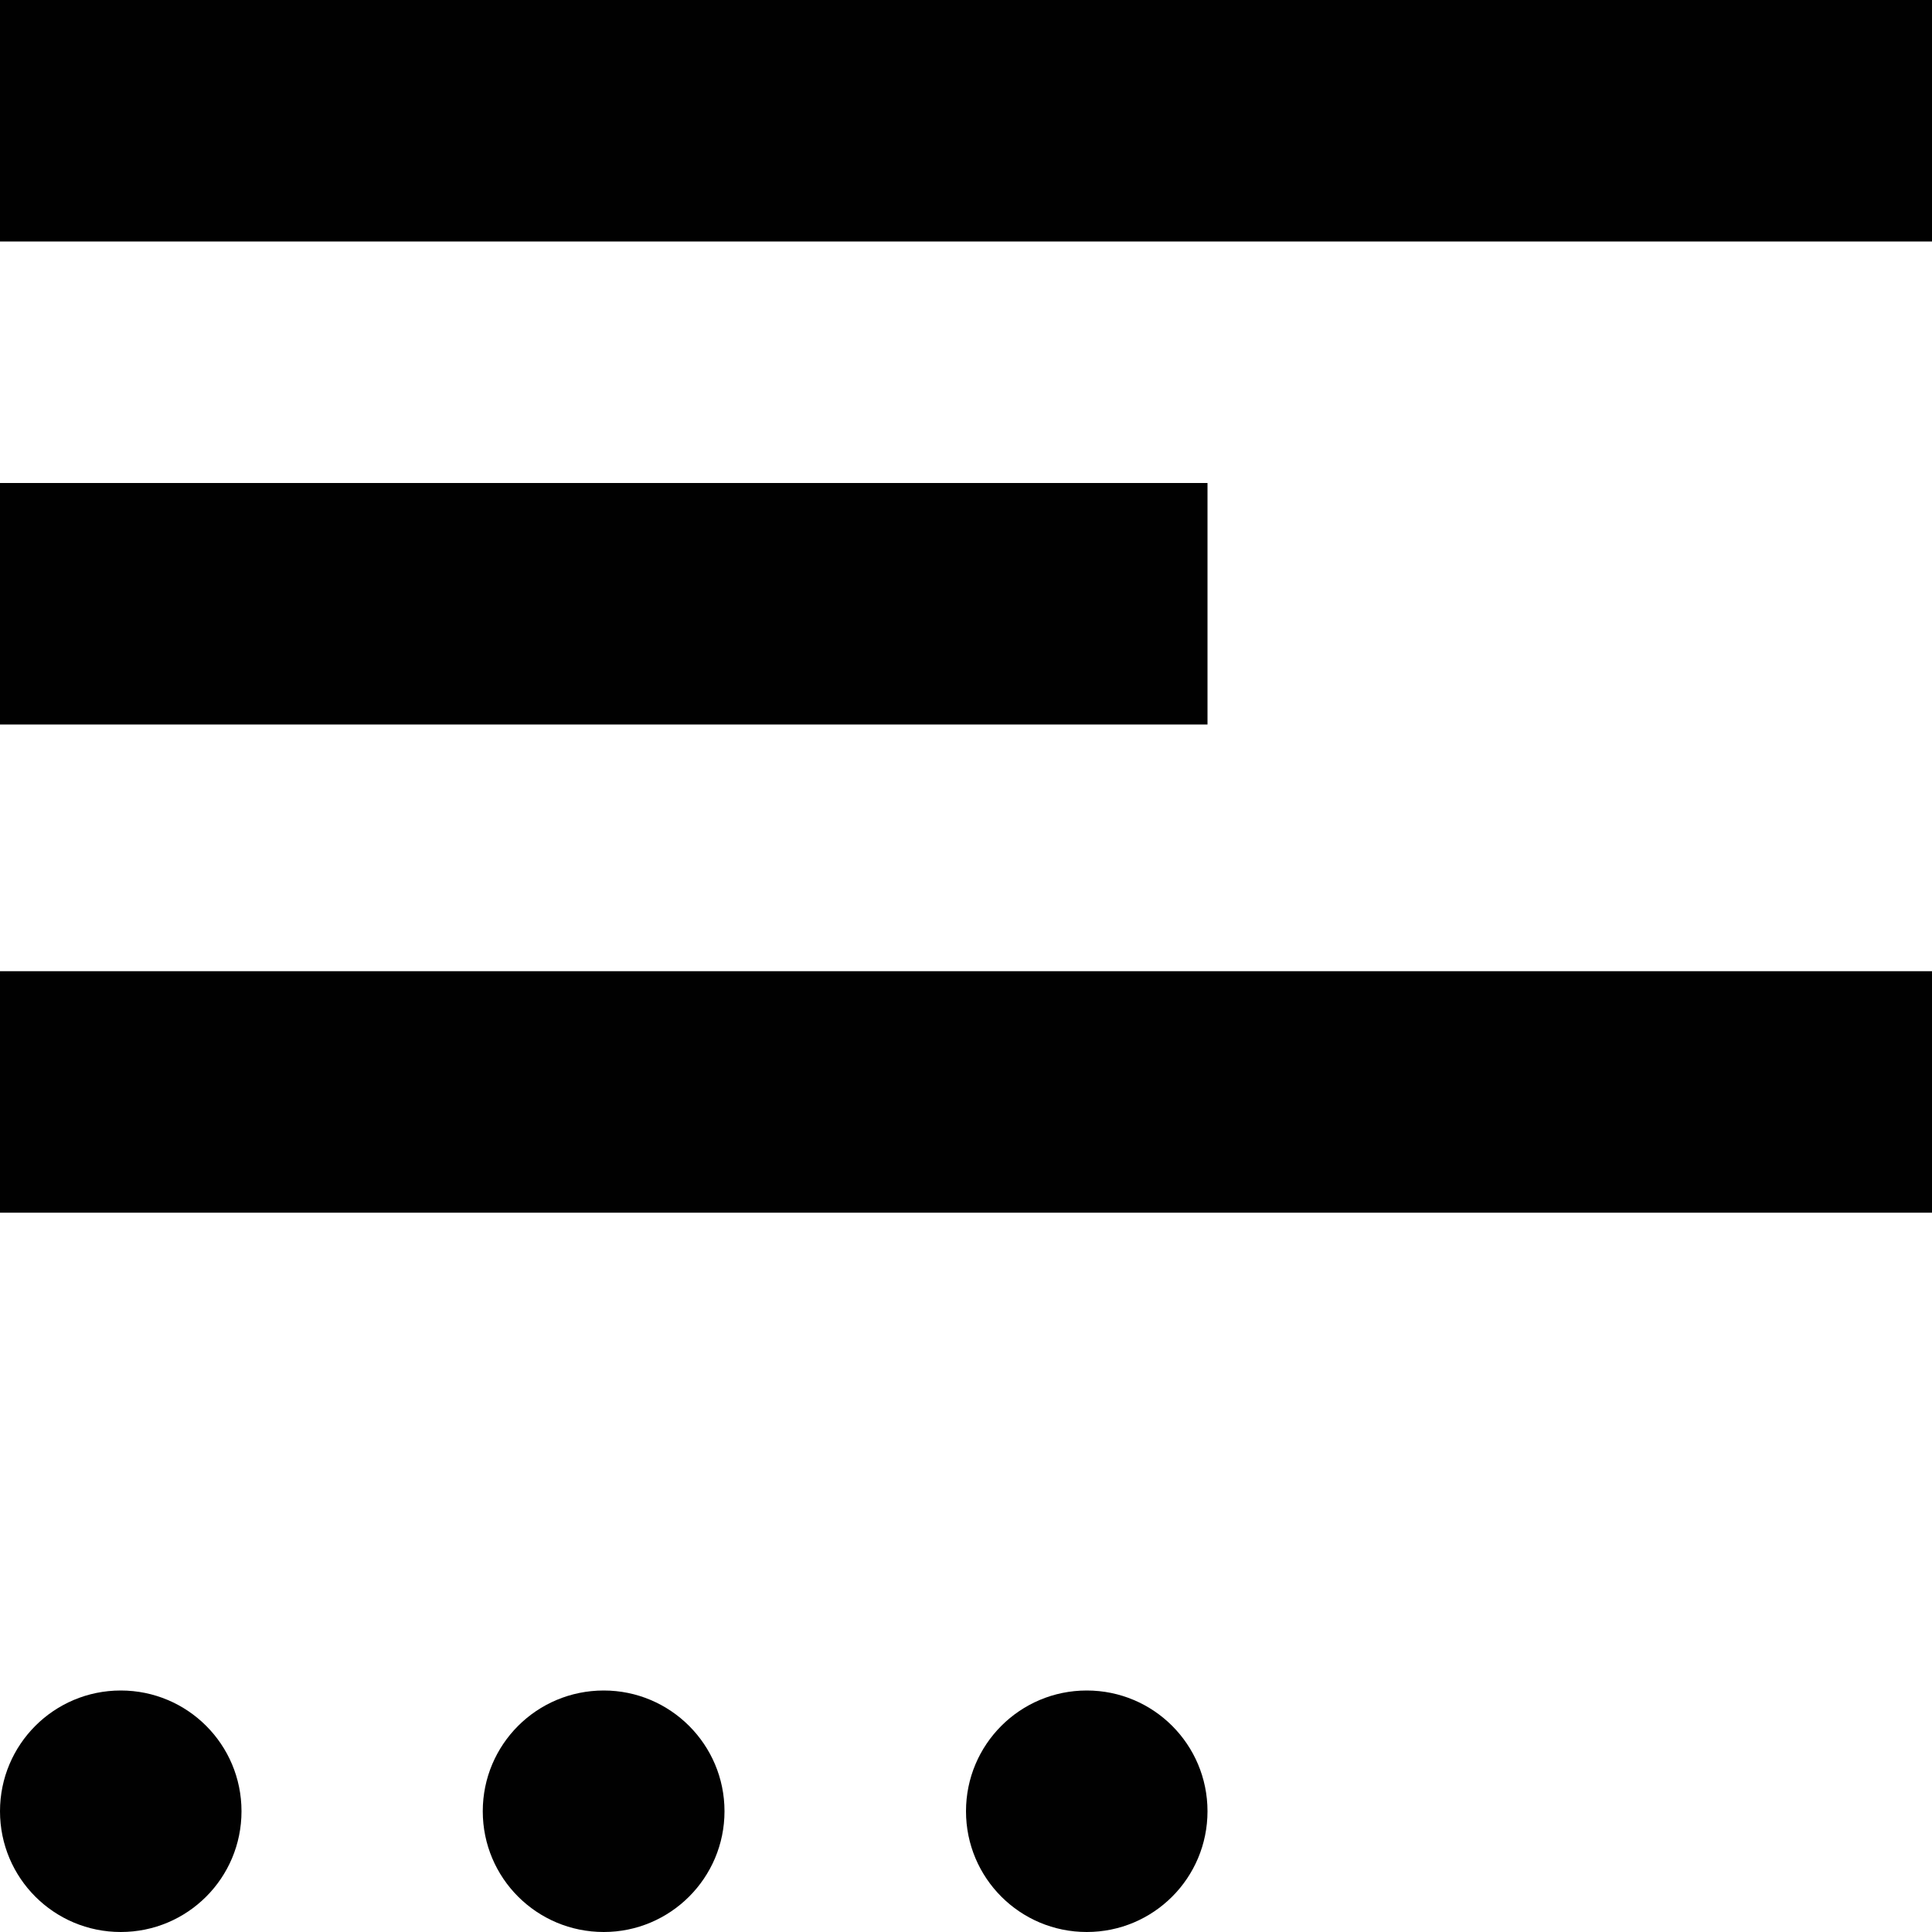
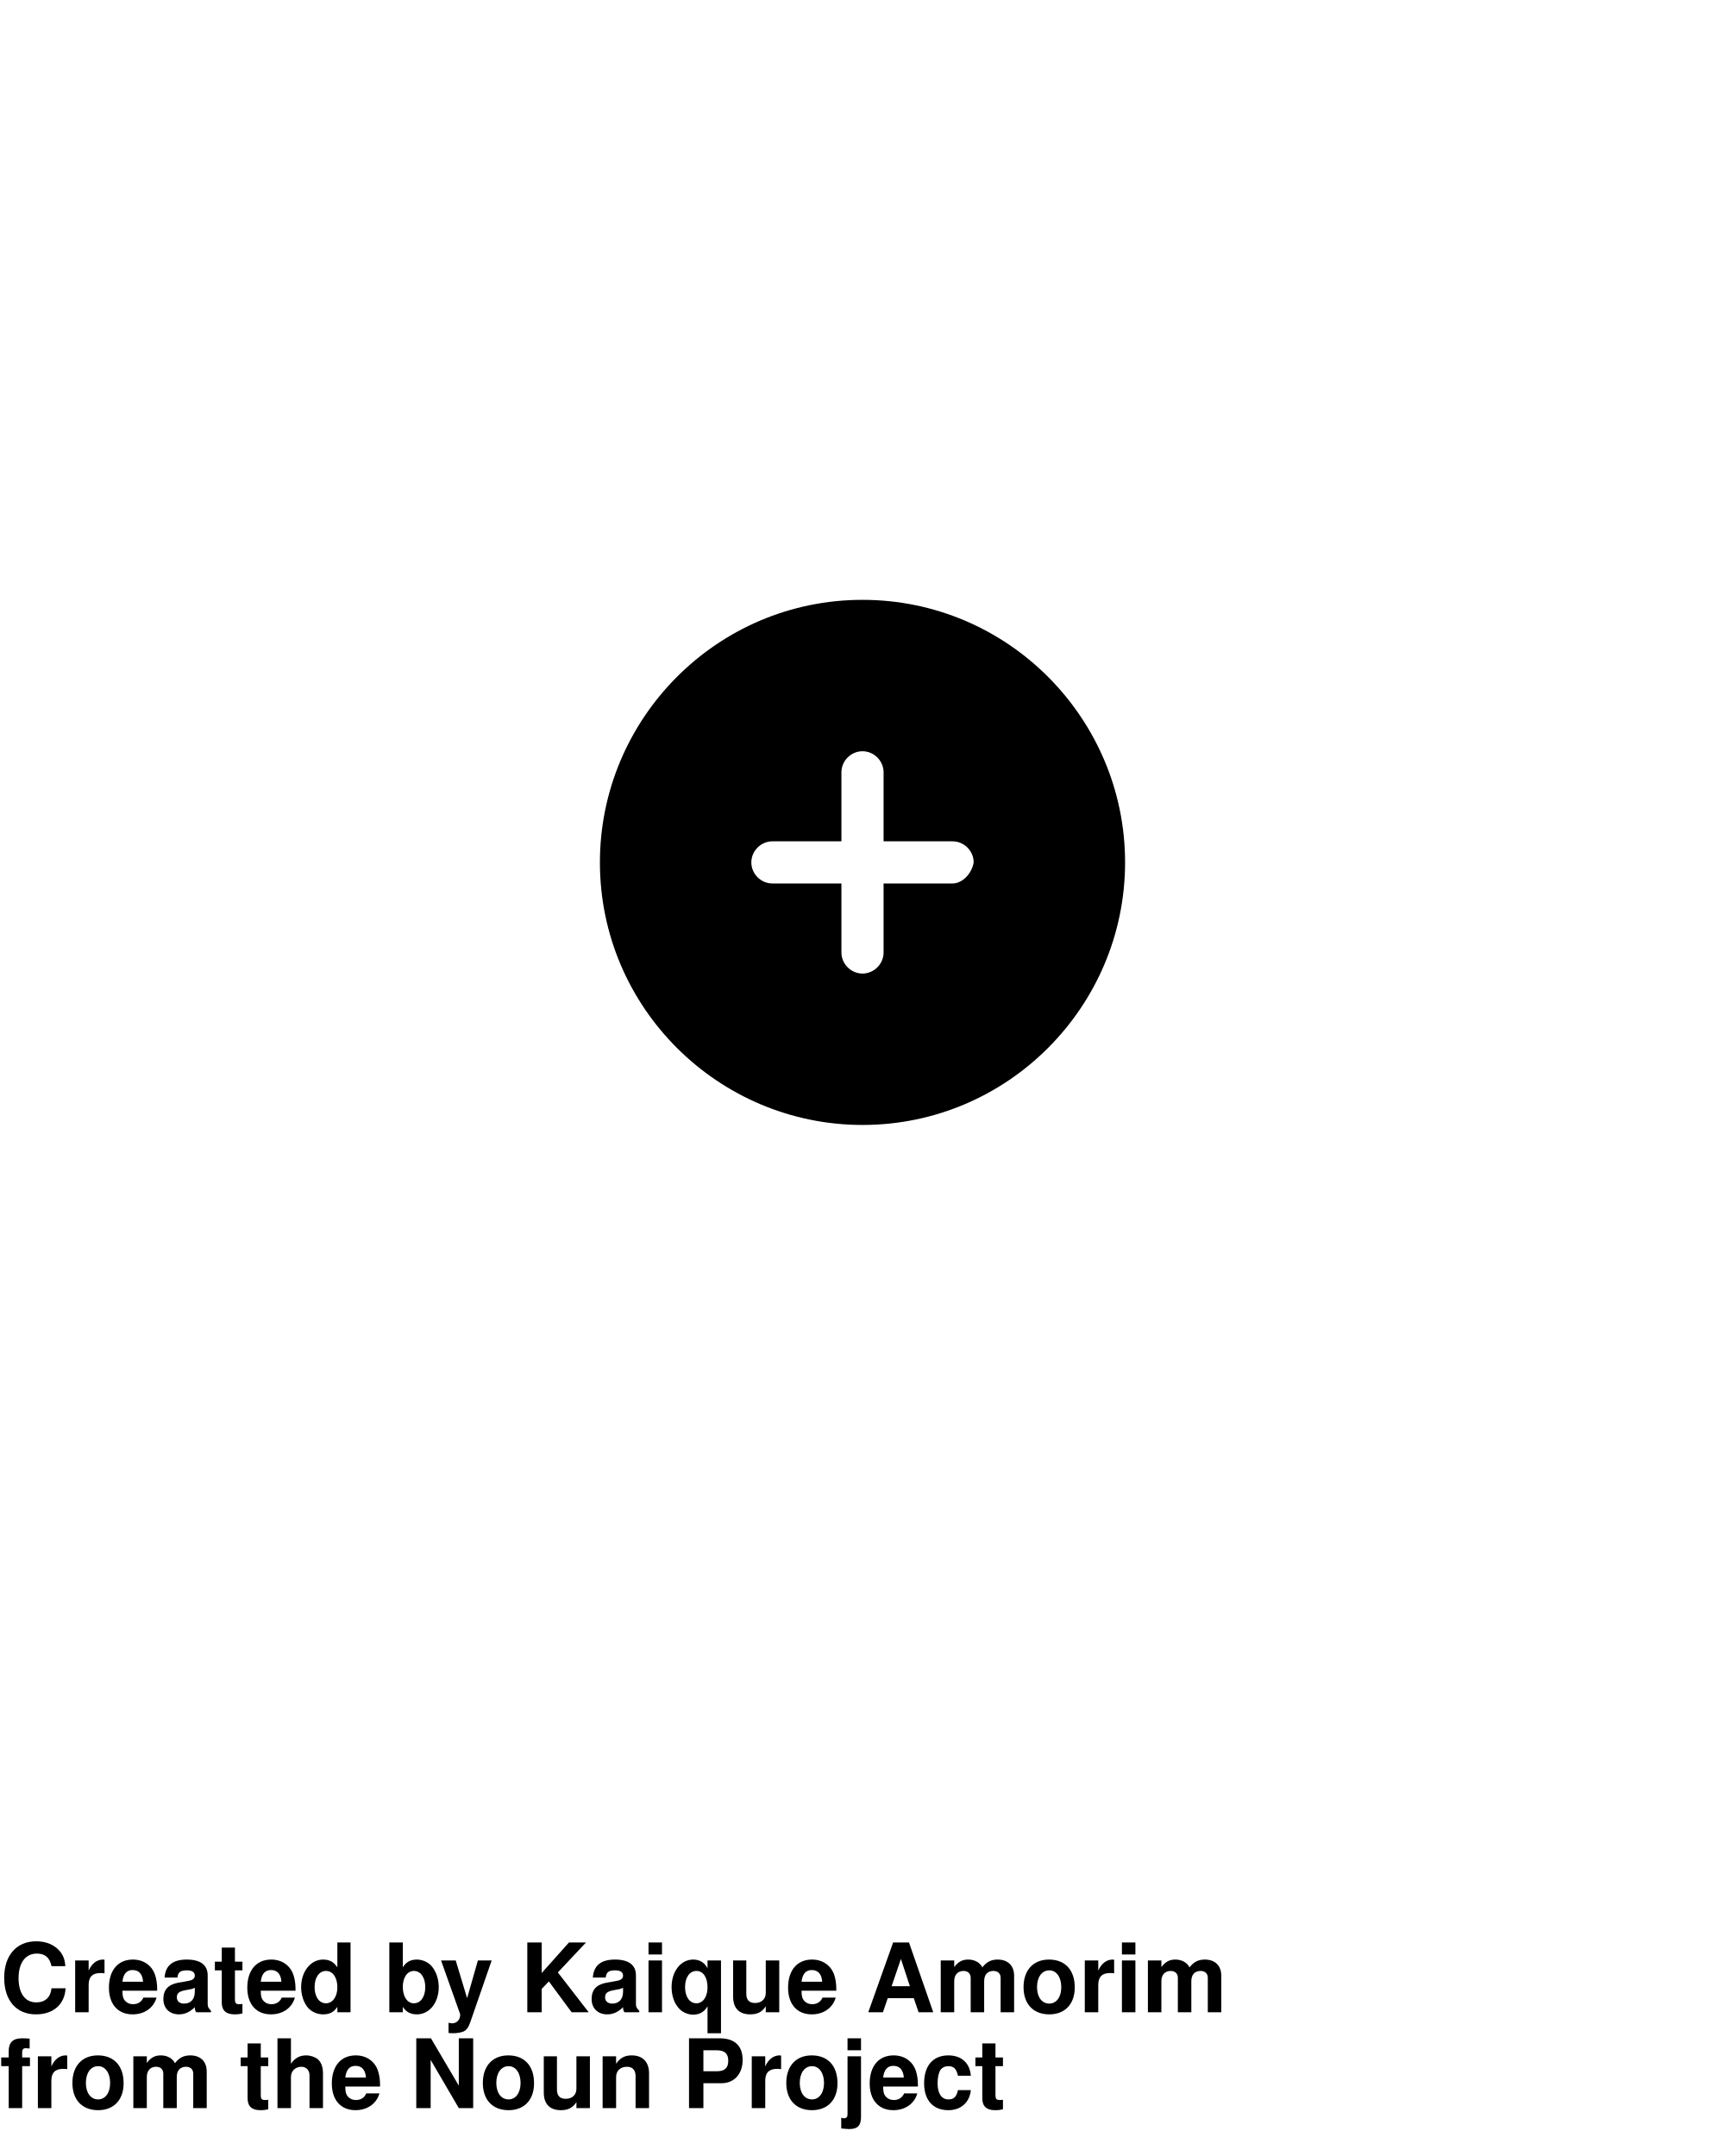
- <svg xmlns="http://www.w3.org/2000/svg" version="1.1" id="Layer_1" x="0px" y="0px" width="100px" height="100px" viewBox="0 0 100 100" style="enable-background:new 0 0 100 100;" xml:space="preserve">
-   <polygon style="fill:#010101;" points="100,62.769 0,62.769 0,50.269 100,50.269 100,62.769 " />
-   <polygon style="fill:#010101;" points="100,12.5 0,12.5 0,0 100,0 100,12.5 " />
-   <path style="fill:#010101;" d="M37.5,93.75c0,3.455-2.808,6.25-6.25,6.25c-3.467,0-6.262-2.795-6.262-6.25s2.795-6.25,6.262-6.25  C34.692,87.5,37.5,90.295,37.5,93.75z" />
-   <polygon style="fill:#010101;" points="62.5,37.5 0,37.5 0,25 62.5,25 62.5,37.5 " />
-   <path style="fill:#010101;" d="M12.5,93.75c0,3.455-2.795,6.25-6.25,6.25C2.795,100,0,97.205,0,93.75s2.795-6.25,6.25-6.25  C9.705,87.5,12.5,90.295,12.5,93.75z" />
-   <path style="fill:#010101;" d="M62.5,93.75c0,3.455-2.795,6.25-6.25,6.25S50,97.205,50,93.75s2.795-6.25,6.25-6.25  S62.5,90.295,62.5,93.75z" />
+ <svg xmlns="http://www.w3.org/2000/svg" version="1.1" x="0px" y="0px" viewBox="0 0 90 112.5" enable-background="new 0 0 90 90" xml:space="preserve">
+   <path d="M45,31.3c-7.6,0-13.7,6.2-13.7,13.7c0,7.6,6.2,13.7,13.7,13.7c7.6,0,13.7-6.2,13.7-13.7S52.6,31.3,45,31.3z M49.7,46.1h-3.6  v3.6c0,0.6-0.5,1.1-1.1,1.1c-0.6,0-1.1-0.5-1.1-1.1v-3.6h-3.6c-0.6,0-1.1-0.5-1.1-1.1s0.5-1.1,1.1-1.1h3.6v-3.6  c0-0.6,0.5-1.1,1.1-1.1c0.6,0,1.1,0.5,1.1,1.1v3.6h3.6c0.6,0,1.1,0.5,1.1,1.1C50.7,45.6,50.2,46.1,49.7,46.1z" />
+   <text x="0" y="105" fill="#000000" font-size="5px" font-weight="bold" font-family="'Helvetica Neue', Helvetica, Arial-Unicode, Arial, Sans-serif">Created by Kaique Amorim</text>
+   <text x="0" y="110" fill="#000000" font-size="5px" font-weight="bold" font-family="'Helvetica Neue', Helvetica, Arial-Unicode, Arial, Sans-serif">from the Noun Project</text>
</svg>
